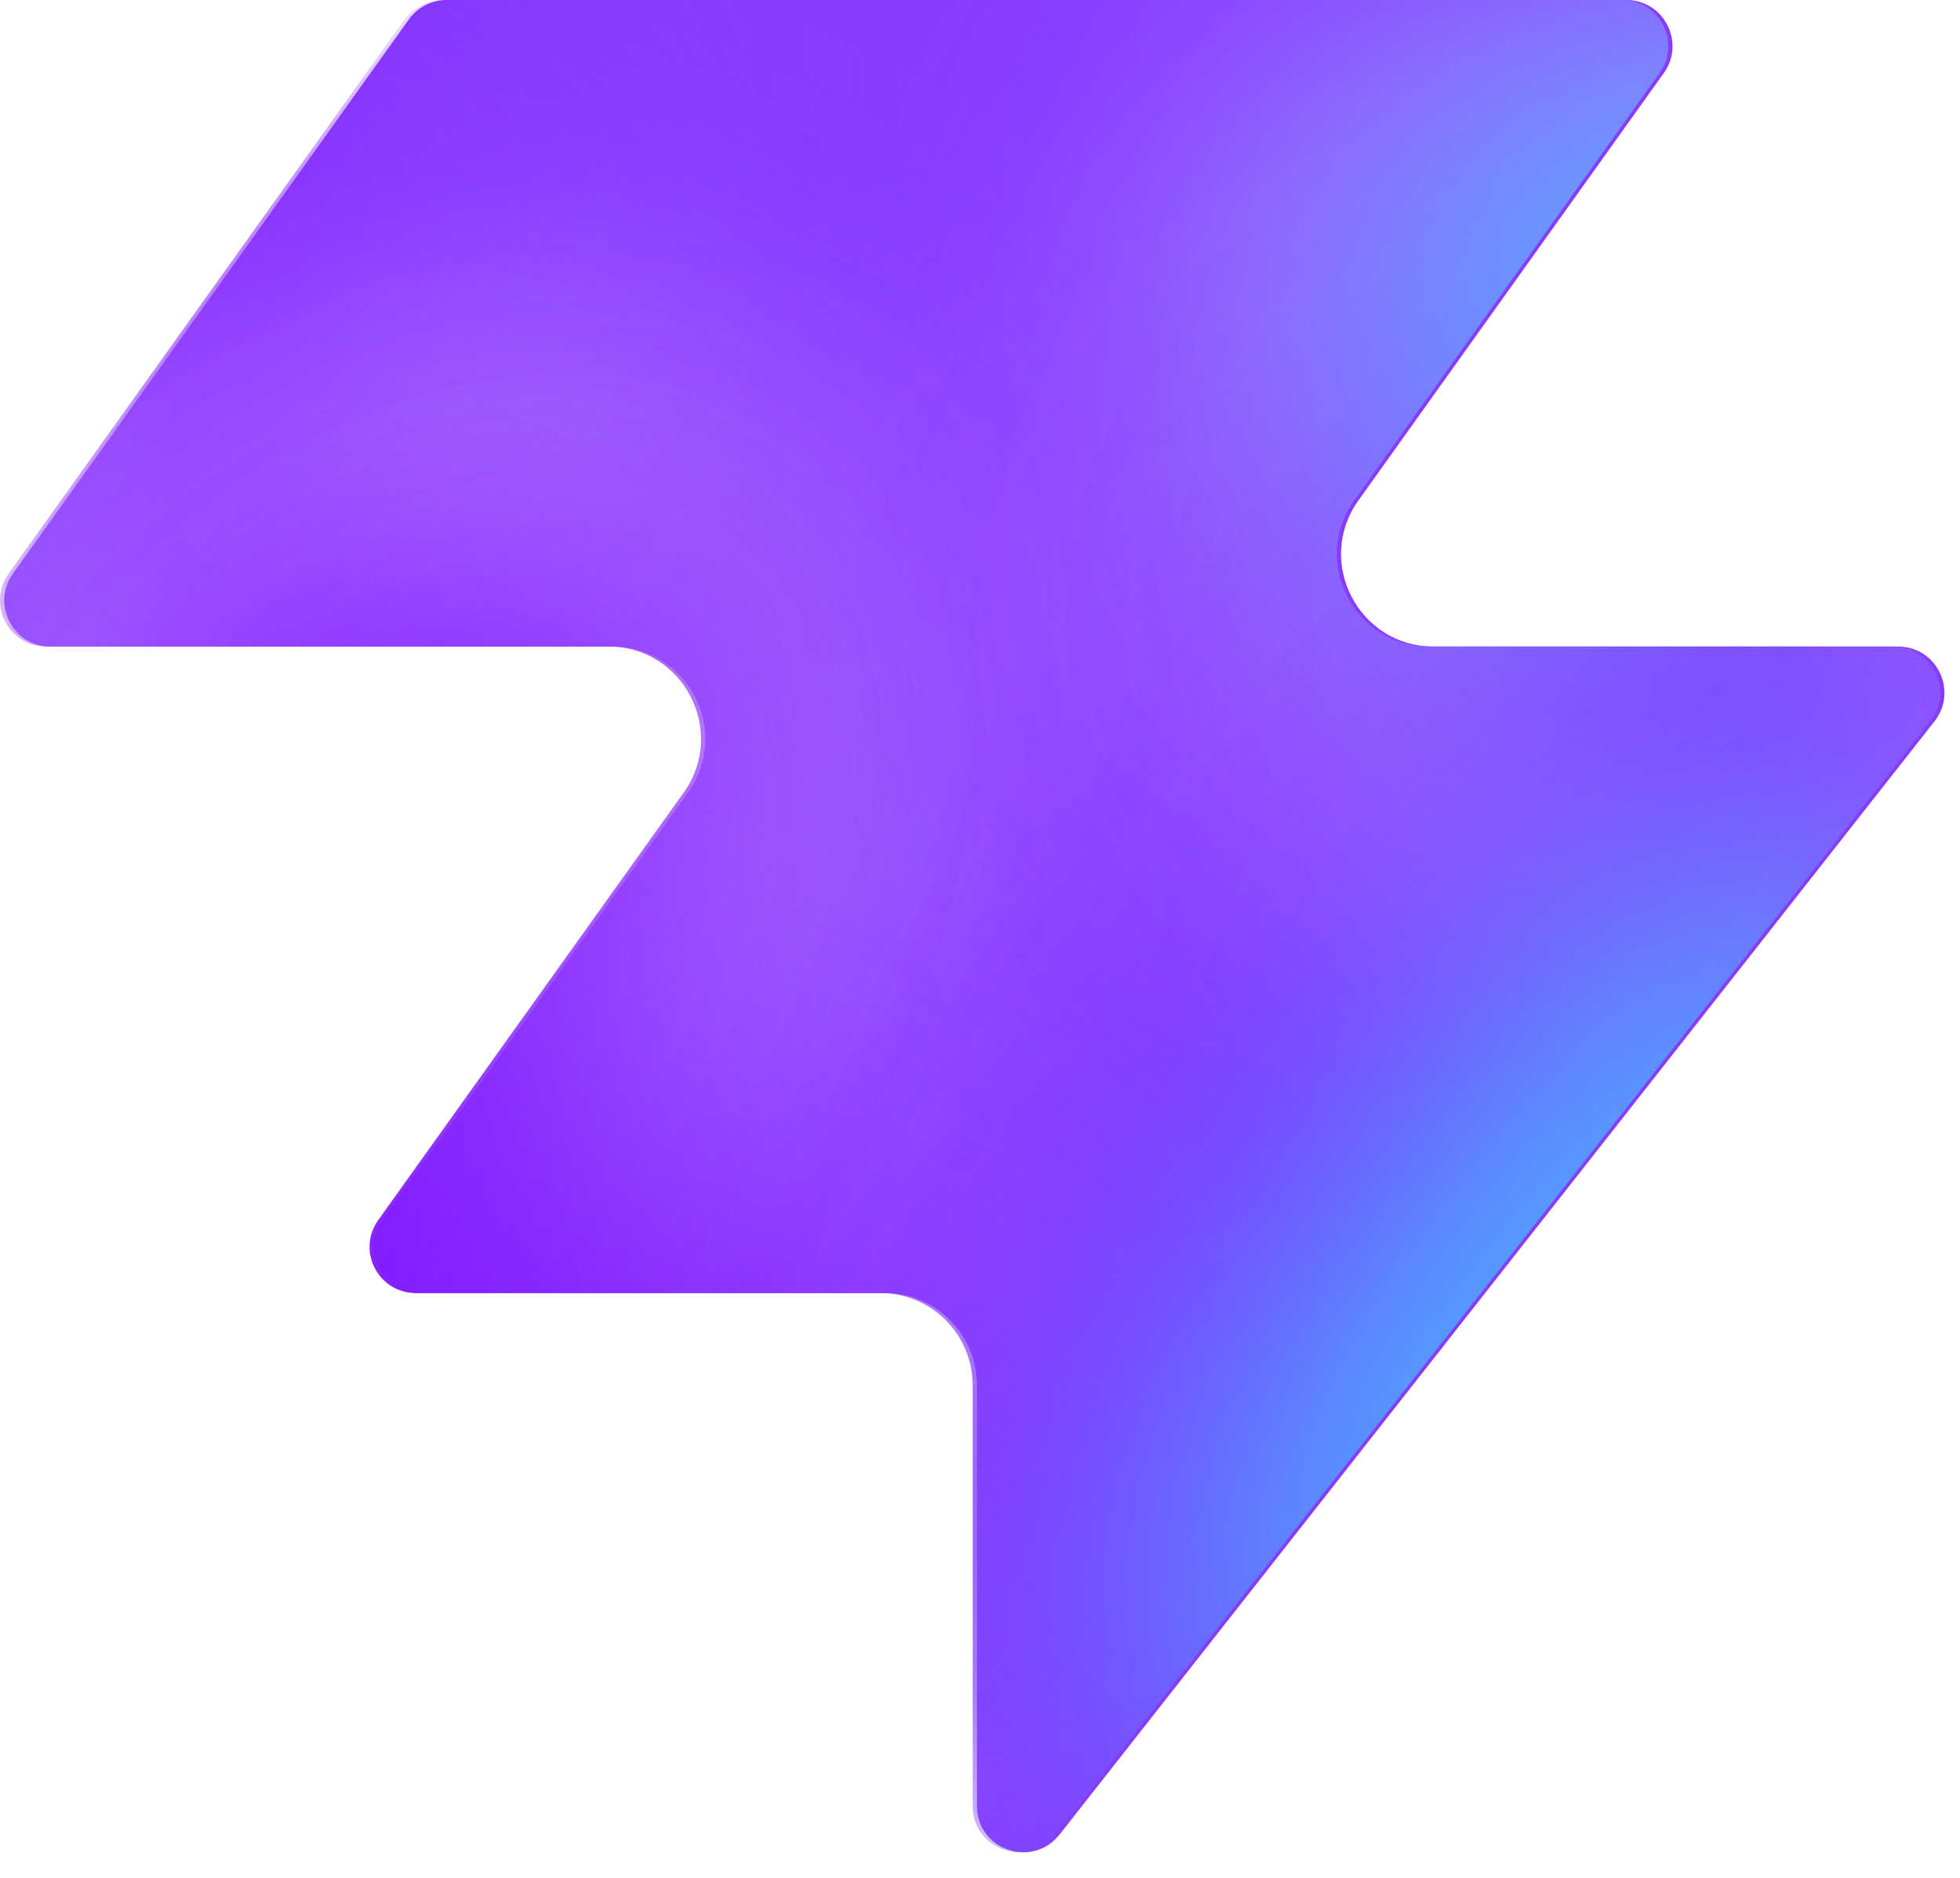
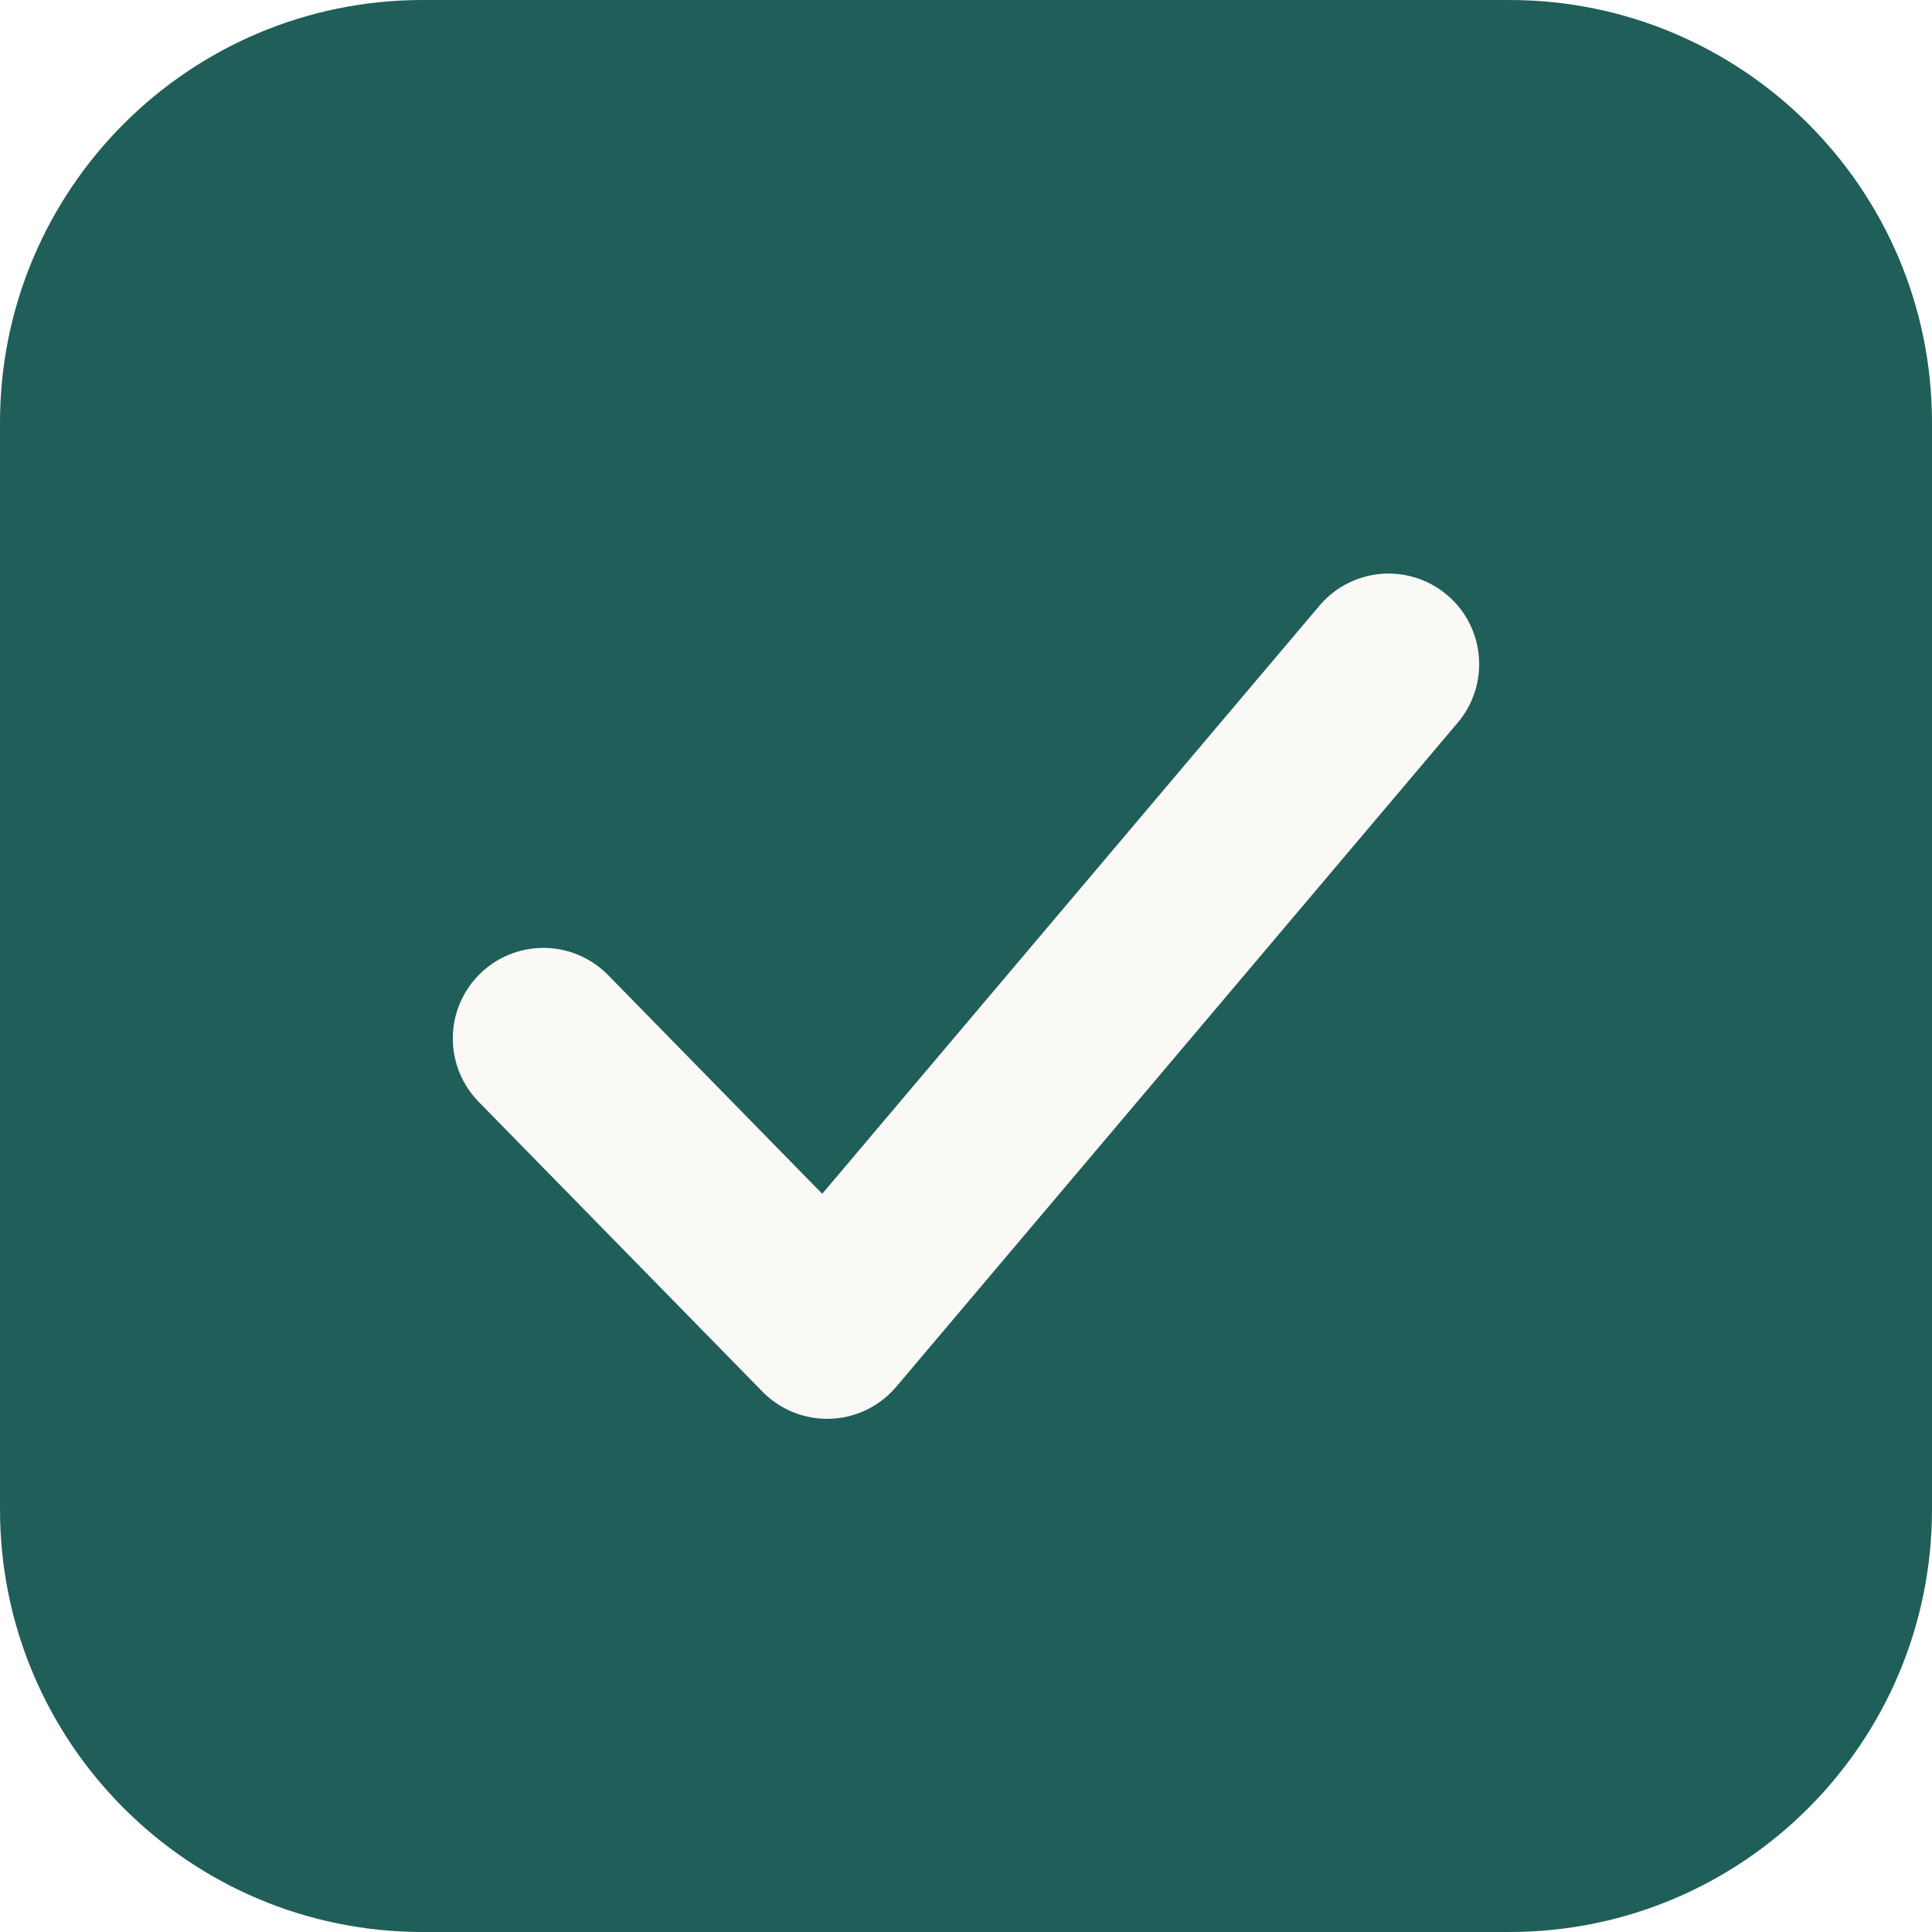
- <svg xmlns="http://www.w3.org/2000/svg" width="48" height="46" fill="none" viewBox="0 0 48 46">
-   <path fill="#863bff" d="M25.946 44.938c-.664.845-2.021.375-2.021-.698V33.937a2.26 2.26 0 0 0-2.262-2.262H10.287c-.92 0-1.456-1.04-.92-1.788l7.48-10.471c1.07-1.497 0-3.578-1.842-3.578H1.237c-.92 0-1.456-1.04-.92-1.788L10.013.474c.214-.297.556-.474.92-.474h28.894c.92 0 1.456 1.04.92 1.788l-7.48 10.471c-1.07 1.498 0 3.579 1.842 3.579h11.377c.943 0 1.473 1.088.89 1.83L25.947 44.94z" style="fill:#863bff;fill:color(display-p3 .525 .23 1);fill-opacity:1" />
-   <mask id="a" width="48" height="46" x="0" y="0" maskUnits="userSpaceOnUse" style="mask-type:alpha">
-     <path fill="#000" d="M25.842 44.938c-.664.844-2.021.375-2.021-.698V33.937a2.26 2.26 0 0 0-2.262-2.262H10.183c-.92 0-1.456-1.04-.92-1.788l7.48-10.471c1.07-1.498 0-3.579-1.842-3.579H1.133c-.92 0-1.456-1.04-.92-1.787L9.91.473c.214-.297.556-.474.92-.474h28.894c.92 0 1.456 1.04.92 1.788l-7.48 10.471c-1.07 1.498 0 3.578 1.842 3.578h11.377c.943 0 1.473 1.088.89 1.832L25.843 44.94z" style="fill:#000;fill-opacity:1" />
-   </mask>
-   <g mask="url(#a)">
-     <g filter="url(#b)">
-       <ellipse cx="5.508" cy="14.704" fill="#ede6ff" rx="5.508" ry="14.704" style="fill:#ede6ff;fill:color(display-p3 .927 .903 1);fill-opacity:1" transform="matrix(.00324 1 1 -.00324 -4.47 31.516)" />
-     </g>
-     <g filter="url(#c)">
-       <ellipse cx="10.399" cy="29.851" fill="#ede6ff" rx="10.399" ry="29.851" style="fill:#ede6ff;fill:color(display-p3 .927 .903 1);fill-opacity:1" transform="matrix(.00324 1 1 -.00324 -39.328 7.883)" />
-     </g>
-     <g filter="url(#d)">
-       <ellipse cx="5.508" cy="30.487" fill="#7e14ff" rx="5.508" ry="30.487" style="fill:#7e14ff;fill:color(display-p3 .492 .077 1);fill-opacity:1" transform="rotate(89.814 -25.913 -14.639)scale(1 -1)" />
-     </g>
-     <g filter="url(#e)">
-       <ellipse cx="5.508" cy="30.599" fill="#7e14ff" rx="5.508" ry="30.599" style="fill:#7e14ff;fill:color(display-p3 .492 .077 1);fill-opacity:1" transform="rotate(89.814 -32.644 -3.334)scale(1 -1)" />
-     </g>
-     <g filter="url(#f)">
-       <ellipse cx="5.508" cy="30.599" fill="#7e14ff" rx="5.508" ry="30.599" style="fill:#7e14ff;fill:color(display-p3 .492 .077 1);fill-opacity:1" transform="matrix(.00324 1 1 -.00324 -34.34 30.47)" />
-     </g>
-     <g filter="url(#g)">
-       <ellipse cx="14.072" cy="22.078" fill="#ede6ff" rx="14.072" ry="22.078" style="fill:#ede6ff;fill:color(display-p3 .927 .903 1);fill-opacity:1" transform="rotate(93.35 24.506 48.493)scale(-1 1)" />
-     </g>
-     <g filter="url(#h)">
-       <ellipse cx="3.47" cy="21.501" fill="#7e14ff" rx="3.47" ry="21.501" style="fill:#7e14ff;fill:color(display-p3 .492 .077 1);fill-opacity:1" transform="rotate(89.009 28.708 47.59)scale(-1 1)" />
-     </g>
-     <g filter="url(#i)">
-       <ellipse cx="3.47" cy="21.501" fill="#7e14ff" rx="3.47" ry="21.501" style="fill:#7e14ff;fill:color(display-p3 .492 .077 1);fill-opacity:1" transform="rotate(89.009 28.708 47.59)scale(-1 1)" />
-     </g>
-     <g filter="url(#j)">
-       <ellipse cx=".387" cy="8.972" fill="#7e14ff" rx="4.407" ry="29.108" style="fill:#7e14ff;fill:color(display-p3 .492 .077 1);fill-opacity:1" transform="rotate(39.51 .387 8.972)" />
-     </g>
-     <g filter="url(#k)">
-       <ellipse cx="47.523" cy="-6.092" fill="#7e14ff" rx="4.407" ry="29.108" style="fill:#7e14ff;fill:color(display-p3 .492 .077 1);fill-opacity:1" transform="rotate(37.892 47.523 -6.092)" />
-     </g>
-     <g filter="url(#l)">
-       <ellipse cx="41.412" cy="6.333" fill="#47bfff" rx="5.971" ry="9.665" style="fill:#47bfff;fill:color(display-p3 .28 .748 1);fill-opacity:1" transform="rotate(37.892 41.412 6.333)" />
-     </g>
-     <g filter="url(#m)">
-       <ellipse cx="-1.879" cy="38.332" fill="#7e14ff" rx="4.407" ry="29.108" style="fill:#7e14ff;fill:color(display-p3 .492 .077 1);fill-opacity:1" transform="rotate(37.892 -1.88 38.332)" />
-     </g>
-     <g filter="url(#n)">
-       <ellipse cx="-1.879" cy="38.332" fill="#7e14ff" rx="4.407" ry="29.108" style="fill:#7e14ff;fill:color(display-p3 .492 .077 1);fill-opacity:1" transform="rotate(37.892 -1.88 38.332)" />
-     </g>
-     <g filter="url(#o)">
-       <ellipse cx="35.651" cy="29.907" fill="#7e14ff" rx="4.407" ry="29.108" style="fill:#7e14ff;fill:color(display-p3 .492 .077 1);fill-opacity:1" transform="rotate(37.892 35.651 29.907)" />
-     </g>
-     <g filter="url(#p)">
-       <ellipse cx="38.418" cy="32.4" fill="#47bfff" rx="5.971" ry="15.297" style="fill:#47bfff;fill:color(display-p3 .28 .748 1);fill-opacity:1" transform="rotate(37.892 38.418 32.4)" />
-     </g>
-   </g>
-   <defs>
-     <filter id="b" width="60.045" height="41.654" x="-19.77" y="16.149" color-interpolation-filters="sRGB" filterUnits="userSpaceOnUse">
-       <feFlood flood-opacity="0" result="BackgroundImageFix" />
-       <feBlend in="SourceGraphic" in2="BackgroundImageFix" result="shape" />
-       <feGaussianBlur result="effect1_foregroundBlur_2002_17158" stdDeviation="7.659" />
-     </filter>
-     <filter id="c" width="90.34" height="51.437" x="-54.613" y="-7.533" color-interpolation-filters="sRGB" filterUnits="userSpaceOnUse">
-       <feFlood flood-opacity="0" result="BackgroundImageFix" />
-       <feBlend in="SourceGraphic" in2="BackgroundImageFix" result="shape" />
-       <feGaussianBlur result="effect1_foregroundBlur_2002_17158" stdDeviation="7.659" />
-     </filter>
-     <filter id="d" width="79.355" height="29.4" x="-49.64" y="2.03" color-interpolation-filters="sRGB" filterUnits="userSpaceOnUse">
-       <feFlood flood-opacity="0" result="BackgroundImageFix" />
-       <feBlend in="SourceGraphic" in2="BackgroundImageFix" result="shape" />
-       <feGaussianBlur result="effect1_foregroundBlur_2002_17158" stdDeviation="4.596" />
-     </filter>
-     <filter id="e" width="79.579" height="29.4" x="-45.045" y="20.029" color-interpolation-filters="sRGB" filterUnits="userSpaceOnUse">
-       <feFlood flood-opacity="0" result="BackgroundImageFix" />
-       <feBlend in="SourceGraphic" in2="BackgroundImageFix" result="shape" />
-       <feGaussianBlur result="effect1_foregroundBlur_2002_17158" stdDeviation="4.596" />
-     </filter>
-     <filter id="f" width="79.579" height="29.4" x="-43.513" y="21.178" color-interpolation-filters="sRGB" filterUnits="userSpaceOnUse">
-       <feFlood flood-opacity="0" result="BackgroundImageFix" />
-       <feBlend in="SourceGraphic" in2="BackgroundImageFix" result="shape" />
-       <feGaussianBlur result="effect1_foregroundBlur_2002_17158" stdDeviation="4.596" />
-     </filter>
-     <filter id="g" width="74.749" height="58.852" x="15.756" y="-17.901" color-interpolation-filters="sRGB" filterUnits="userSpaceOnUse">
-       <feFlood flood-opacity="0" result="BackgroundImageFix" />
-       <feBlend in="SourceGraphic" in2="BackgroundImageFix" result="shape" />
-       <feGaussianBlur result="effect1_foregroundBlur_2002_17158" stdDeviation="7.659" />
-     </filter>
-     <filter id="h" width="61.377" height="25.362" x="23.548" y="2.284" color-interpolation-filters="sRGB" filterUnits="userSpaceOnUse">
-       <feFlood flood-opacity="0" result="BackgroundImageFix" />
-       <feBlend in="SourceGraphic" in2="BackgroundImageFix" result="shape" />
-       <feGaussianBlur result="effect1_foregroundBlur_2002_17158" stdDeviation="4.596" />
-     </filter>
-     <filter id="i" width="61.377" height="25.362" x="23.548" y="2.284" color-interpolation-filters="sRGB" filterUnits="userSpaceOnUse">
-       <feFlood flood-opacity="0" result="BackgroundImageFix" />
-       <feBlend in="SourceGraphic" in2="BackgroundImageFix" result="shape" />
-       <feGaussianBlur result="effect1_foregroundBlur_2002_17158" stdDeviation="4.596" />
-     </filter>
-     <filter id="j" width="56.045" height="63.649" x="-27.636" y="-22.853" color-interpolation-filters="sRGB" filterUnits="userSpaceOnUse">
-       <feFlood flood-opacity="0" result="BackgroundImageFix" />
-       <feBlend in="SourceGraphic" in2="BackgroundImageFix" result="shape" />
-       <feGaussianBlur result="effect1_foregroundBlur_2002_17158" stdDeviation="4.596" />
-     </filter>
-     <filter id="k" width="54.814" height="64.646" x="20.116" y="-38.415" color-interpolation-filters="sRGB" filterUnits="userSpaceOnUse">
-       <feFlood flood-opacity="0" result="BackgroundImageFix" />
-       <feBlend in="SourceGraphic" in2="BackgroundImageFix" result="shape" />
-       <feGaussianBlur result="effect1_foregroundBlur_2002_17158" stdDeviation="4.596" />
-     </filter>
-     <filter id="l" width="33.541" height="35.313" x="24.641" y="-11.323" color-interpolation-filters="sRGB" filterUnits="userSpaceOnUse">
-       <feFlood flood-opacity="0" result="BackgroundImageFix" />
-       <feBlend in="SourceGraphic" in2="BackgroundImageFix" result="shape" />
-       <feGaussianBlur result="effect1_foregroundBlur_2002_17158" stdDeviation="4.596" />
-     </filter>
-     <filter id="m" width="54.814" height="64.646" x="-29.286" y="6.009" color-interpolation-filters="sRGB" filterUnits="userSpaceOnUse">
-       <feFlood flood-opacity="0" result="BackgroundImageFix" />
-       <feBlend in="SourceGraphic" in2="BackgroundImageFix" result="shape" />
-       <feGaussianBlur result="effect1_foregroundBlur_2002_17158" stdDeviation="4.596" />
-     </filter>
-     <filter id="n" width="54.814" height="64.646" x="-29.286" y="6.009" color-interpolation-filters="sRGB" filterUnits="userSpaceOnUse">
-       <feFlood flood-opacity="0" result="BackgroundImageFix" />
-       <feBlend in="SourceGraphic" in2="BackgroundImageFix" result="shape" />
-       <feGaussianBlur result="effect1_foregroundBlur_2002_17158" stdDeviation="4.596" />
-     </filter>
-     <filter id="o" width="54.814" height="64.646" x="8.244" y="-2.416" color-interpolation-filters="sRGB" filterUnits="userSpaceOnUse">
-       <feFlood flood-opacity="0" result="BackgroundImageFix" />
-       <feBlend in="SourceGraphic" in2="BackgroundImageFix" result="shape" />
-       <feGaussianBlur result="effect1_foregroundBlur_2002_17158" stdDeviation="4.596" />
-     </filter>
-     <filter id="p" width="39.409" height="43.623" x="18.713" y="10.588" color-interpolation-filters="sRGB" filterUnits="userSpaceOnUse">
-       <feFlood flood-opacity="0" result="BackgroundImageFix" />
-       <feBlend in="SourceGraphic" in2="BackgroundImageFix" result="shape" />
-       <feGaussianBlur result="effect1_foregroundBlur_2002_17158" stdDeviation="4.596" />
-     </filter>
-   </defs>
+ <svg xmlns="http://www.w3.org/2000/svg" viewBox="0 0 32 32" fill="none">
+   <rect width="32" height="32" rx="7" fill="#205E5A" />
+   <path d="M9 17.2 13.7 22 23 11" stroke="#FAF9F6" stroke-width="3" stroke-linecap="round" stroke-linejoin="round" />
</svg>
